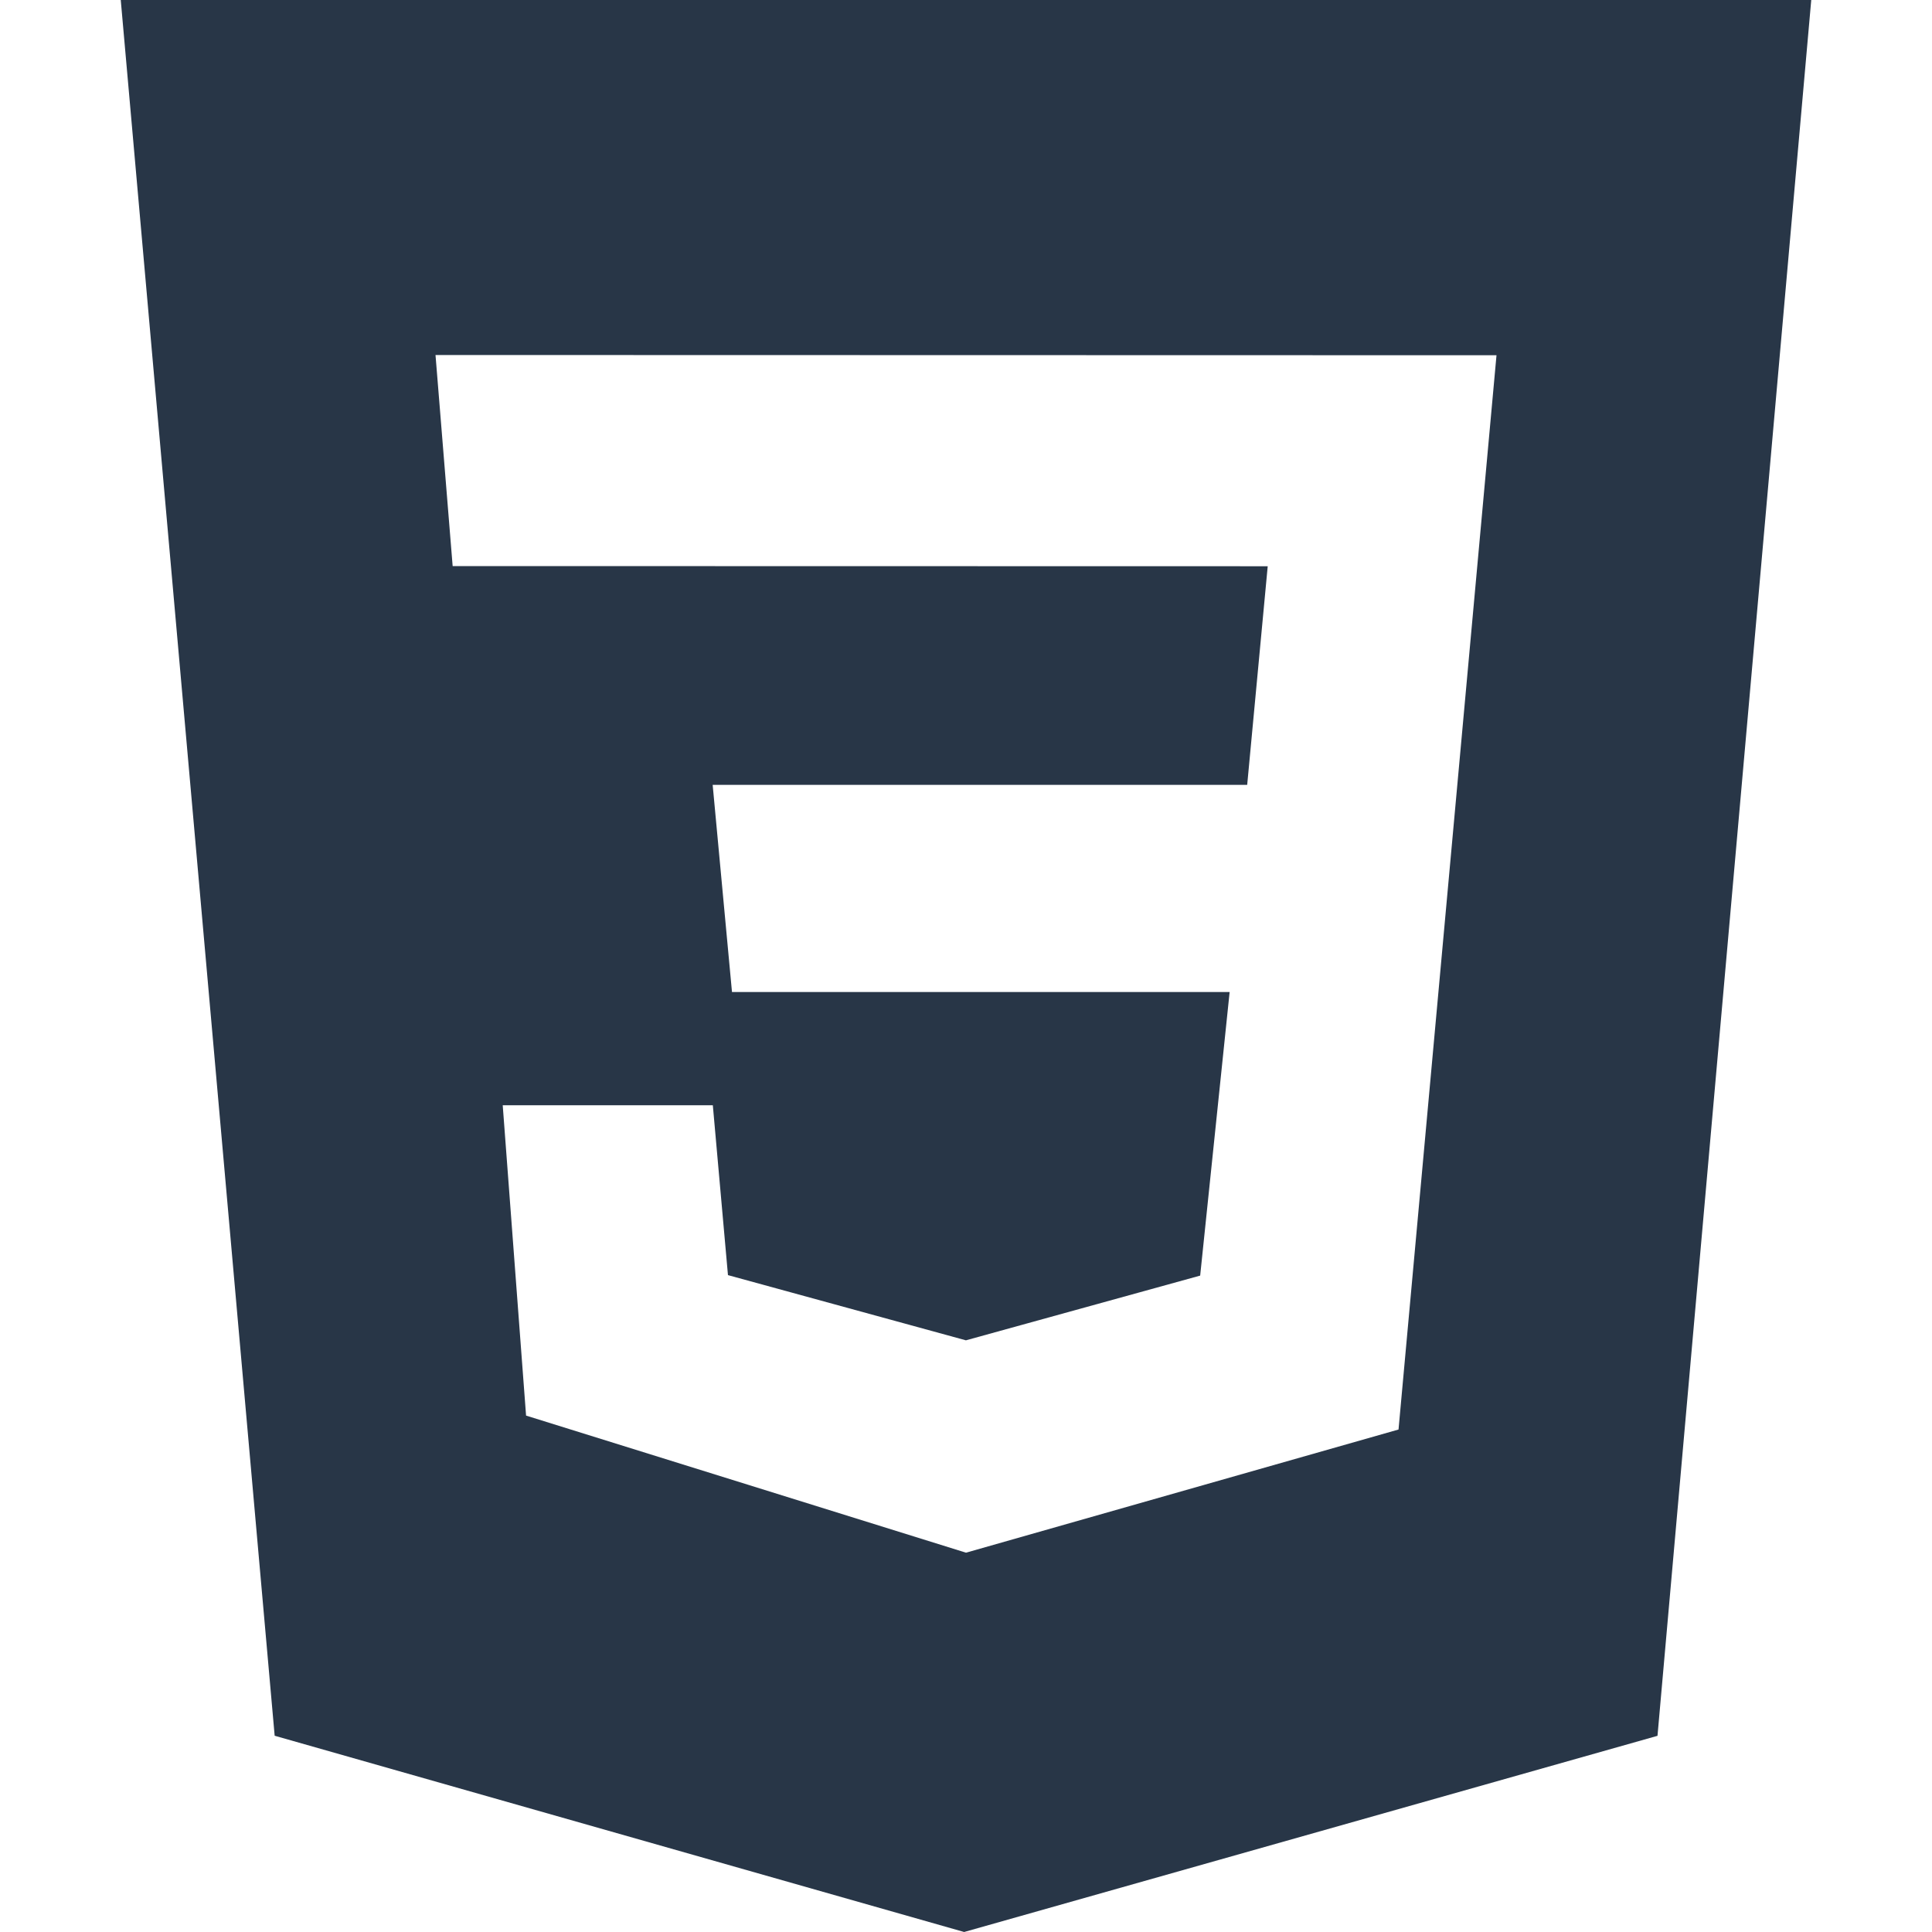
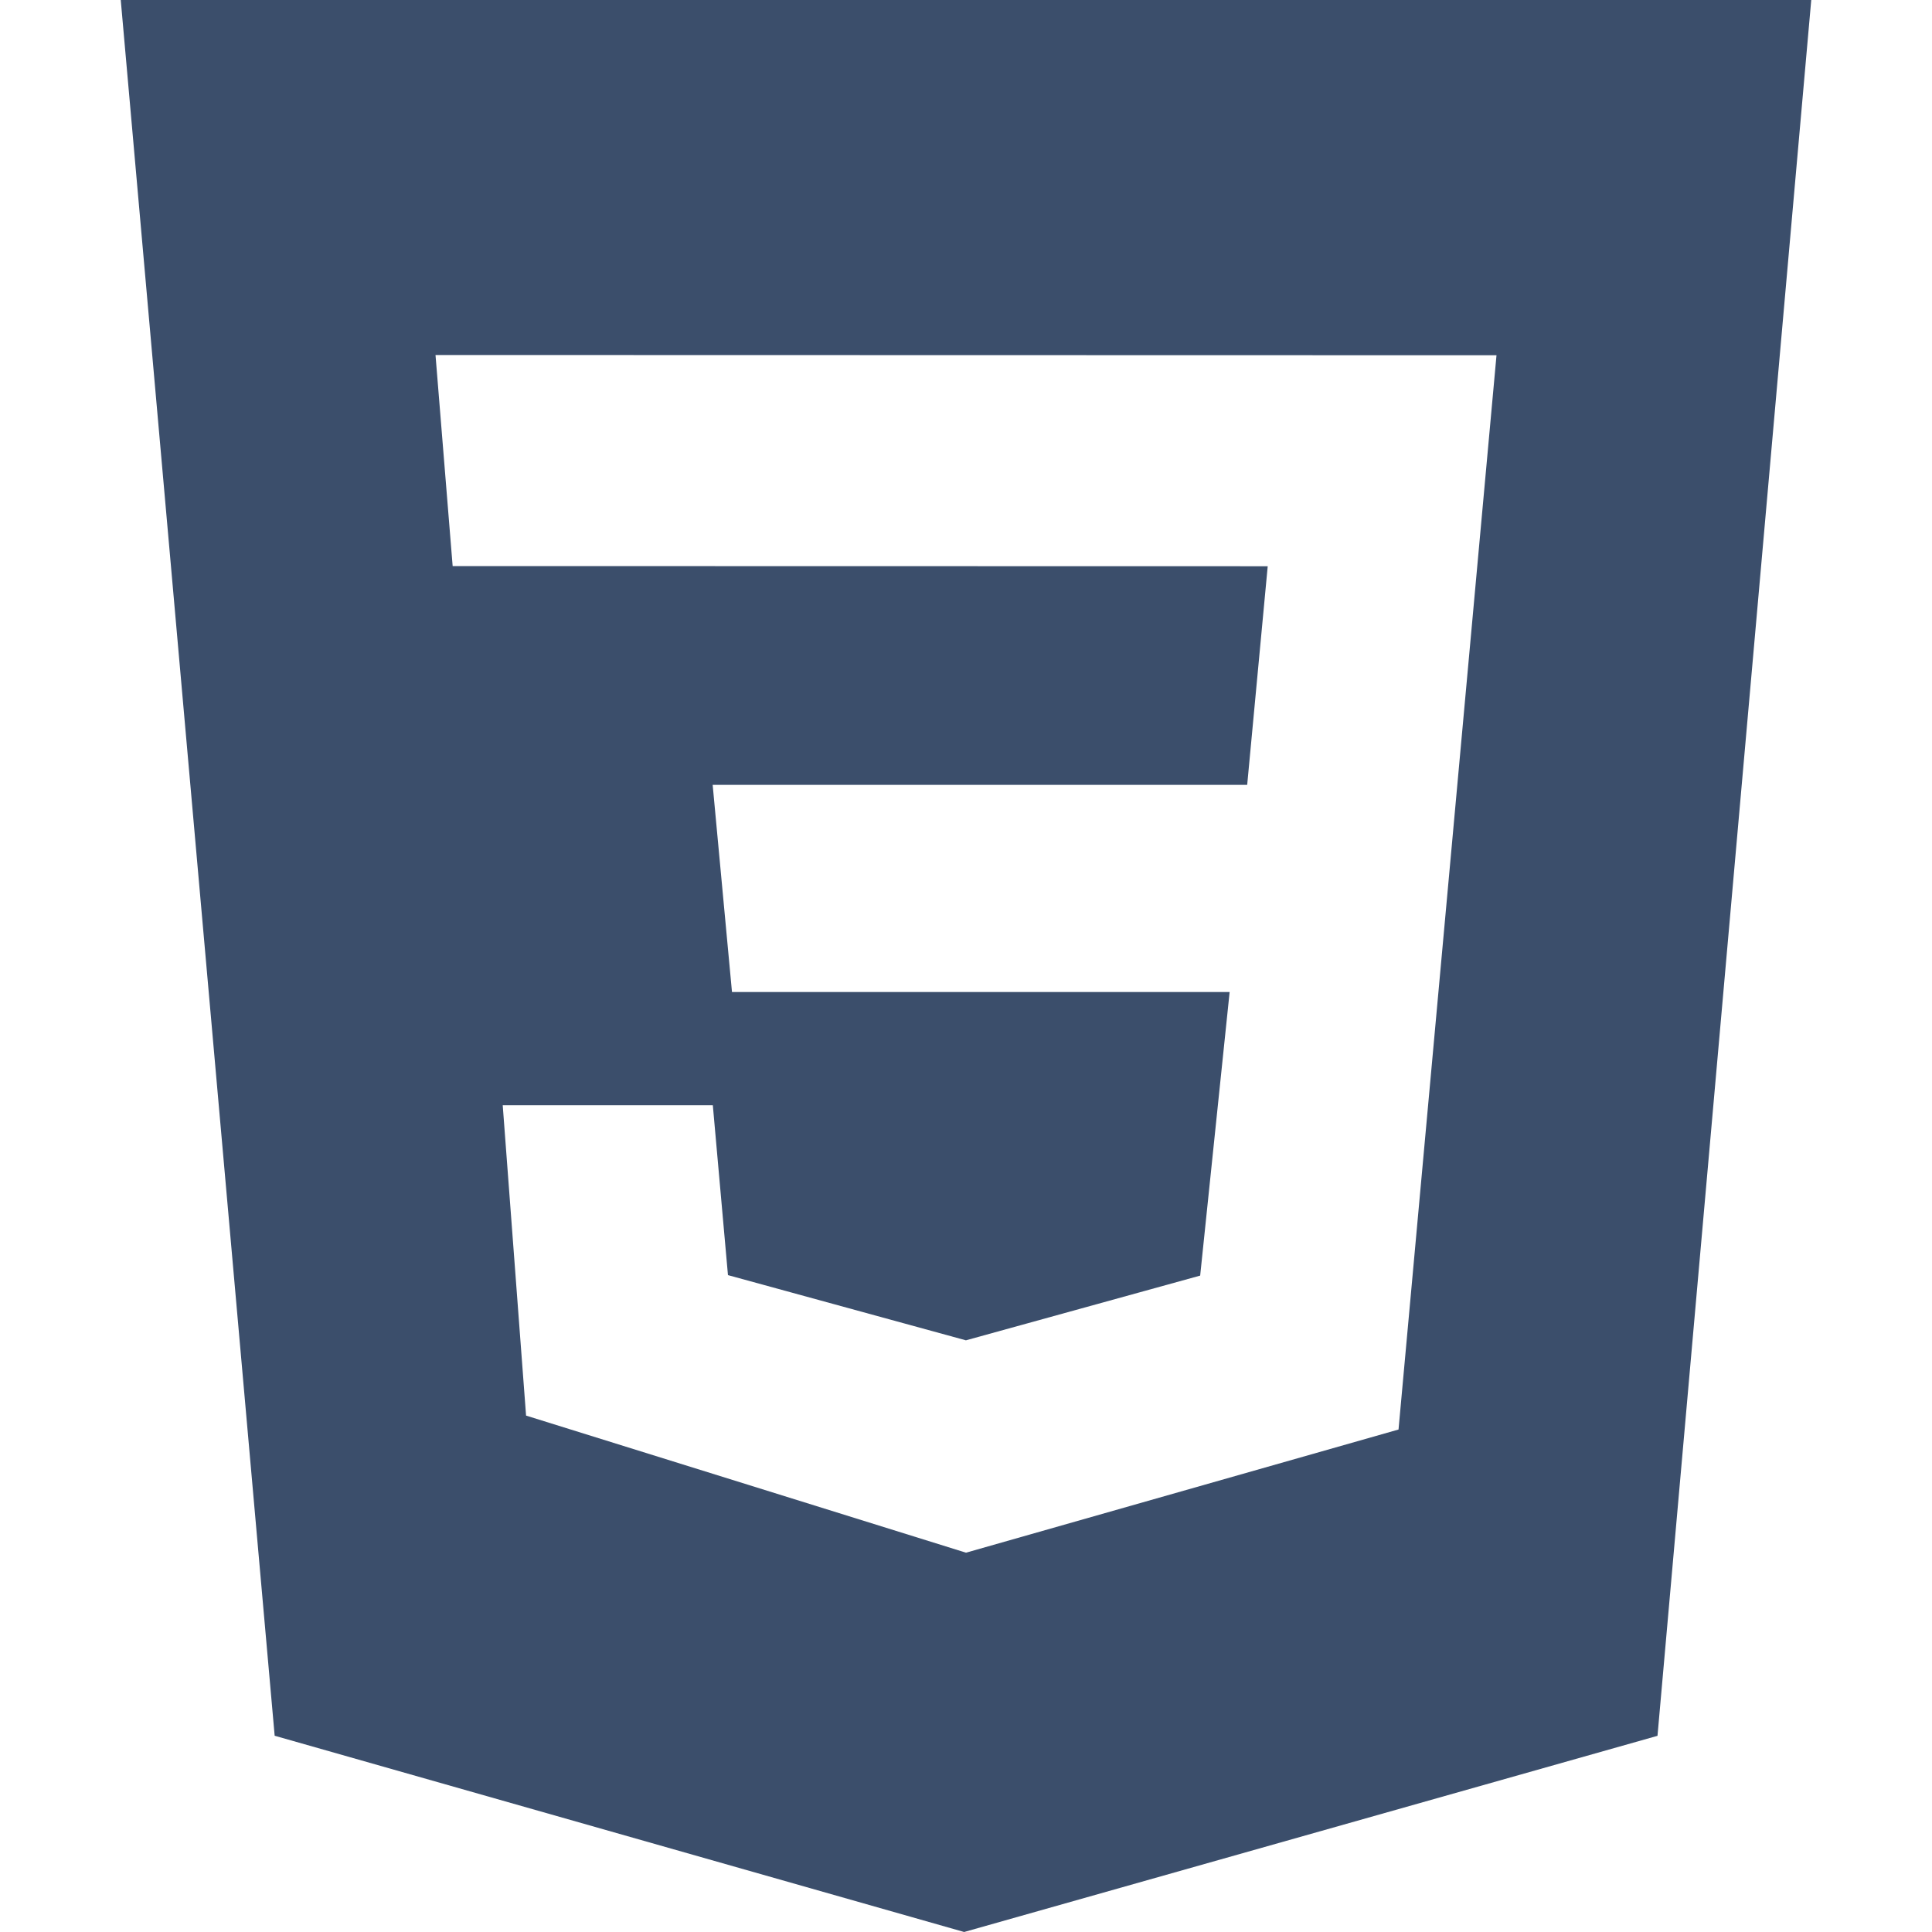
<svg xmlns="http://www.w3.org/2000/svg" role="img" viewBox="0 0 24 24">
-   <path style="fill:#283647;" d="M1.5 0h21l-1.91 21.563L11.977 24l-8.565-2.438L1.5 0zm17.09 4.413L5.41 4.41l.213 2.622 10.125.002-.255 2.716h-6.64l.24 2.573h6.182l-.366 3.523-2.91.804-2.956-.81-.188-2.11h-2.61l.29 3.855L12 19.288l5.373-1.53L18.59 4.414z" />
+   <path style="fill:#3b4e6b;" d="M1.5 0h21l-1.91 21.563L11.977 24l-8.565-2.438L1.5 0zm17.09 4.413L5.41 4.41l.213 2.622 10.125.002-.255 2.716h-6.64l.24 2.573h6.182l-.366 3.523-2.91.804-2.956-.81-.188-2.11h-2.61l.29 3.855L12 19.288l5.373-1.53L18.59 4.414z" />
</svg>
